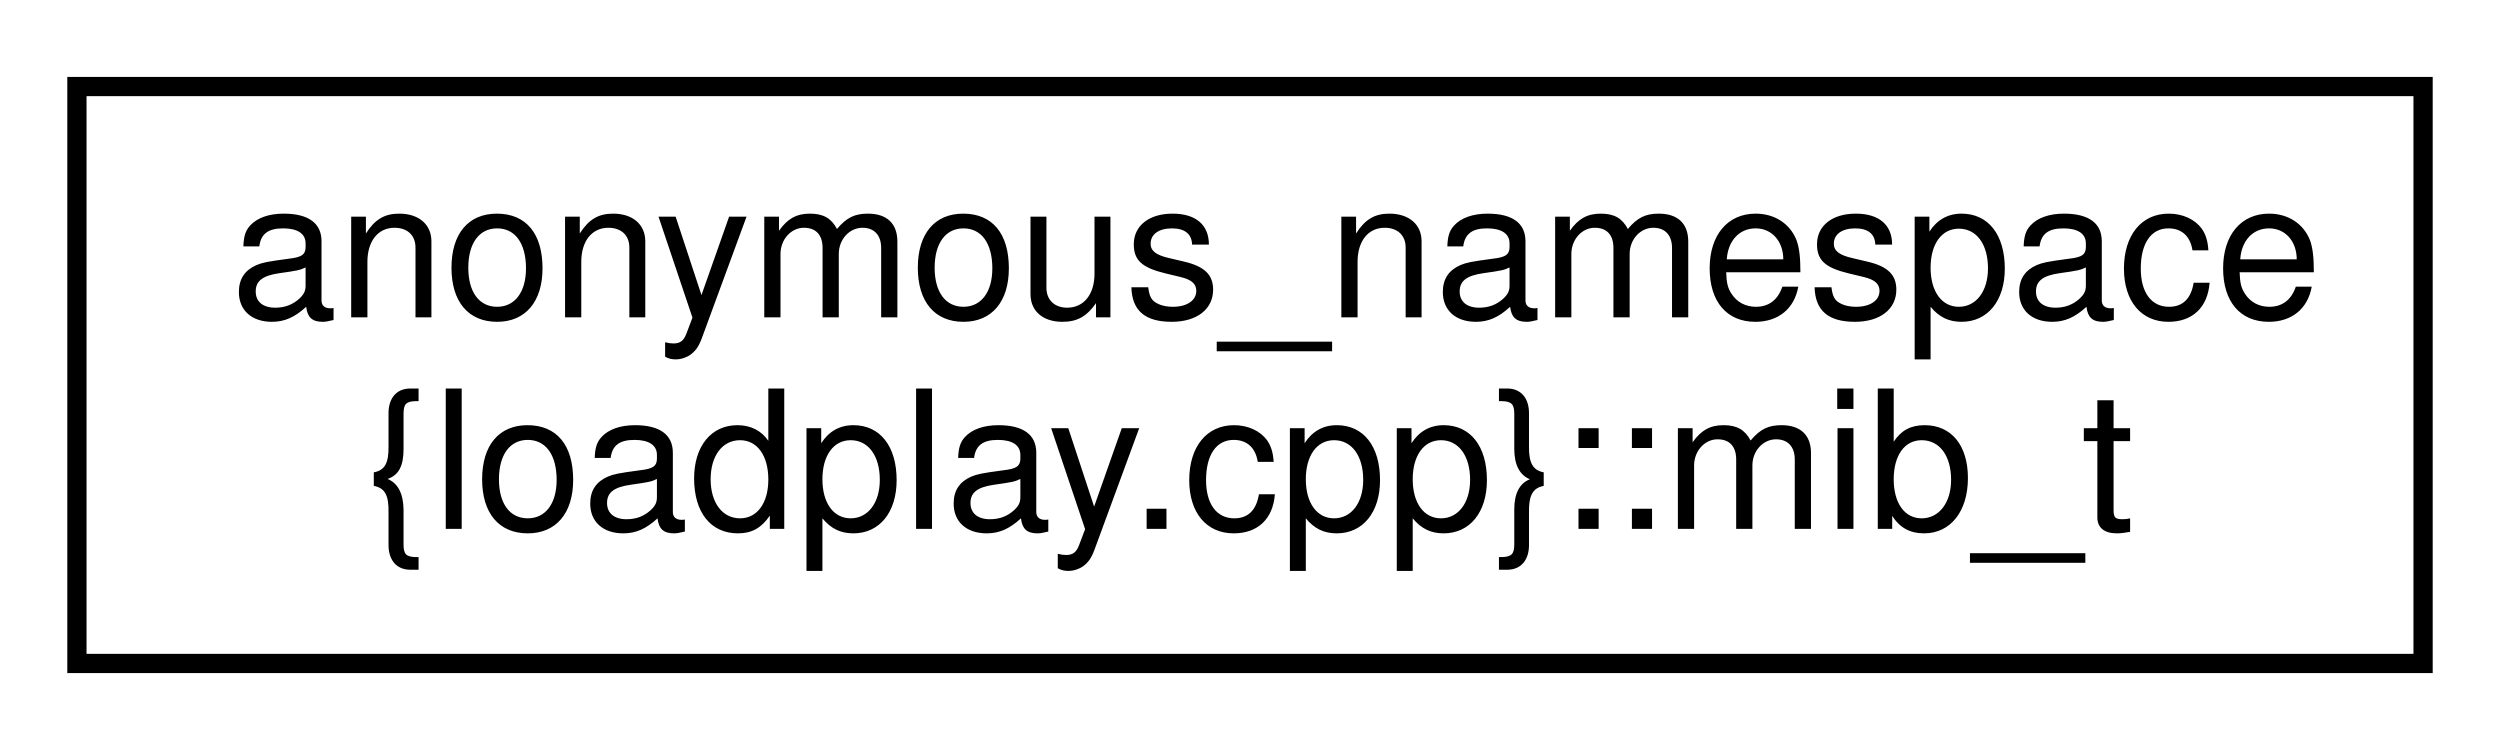
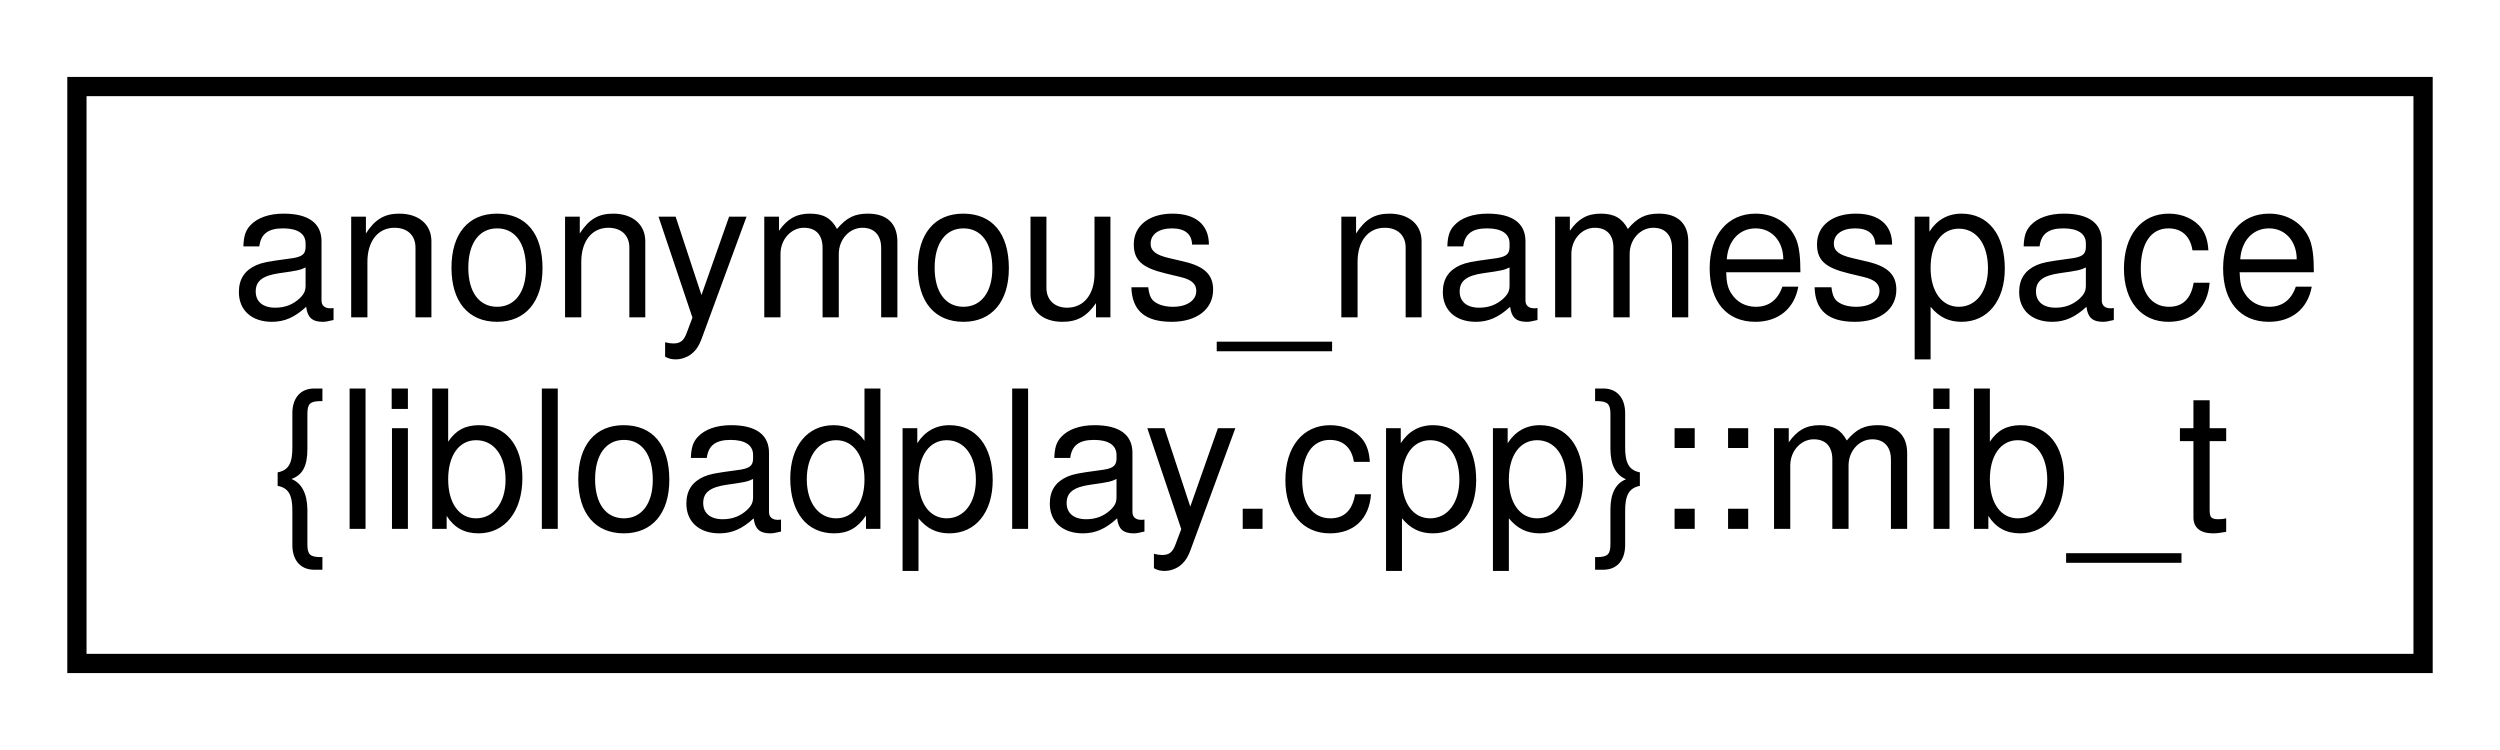
<svg xmlns="http://www.w3.org/2000/svg" xmlns:xlink="http://www.w3.org/1999/xlink" width="130pt" height="39pt" viewBox="0.00 0.00 130.00 39.00">
  <g id="graph0" class="graph" transform="scale(1 1) rotate(0) translate(4 35)">
    <polygon fill="#ffffff" stroke="transparent" points="-4,4 -4,-35 126,-35 126,4 -4,4" />
    <g id="node1" class="node">
      <g id="a_node1">
-         <a xlink:href="structanonymous__namespace_02loadplay_8cpp_03_1_1mib__t.html" target="_top" xlink:title="Represents MIB, but wraps it to provide the necessary operators to use it as an std::map key.">
+         <a xlink:href="structanonymous__namespace_02libloadplay_8cpp_03_1_1mib__t.html" target="_top" xlink:title="Represents MIB, but wraps it to provide the necessary operators to use it as an std::map key.">
          <polygon fill="#ffffff" stroke="#000000" points="0,-.5 0,-30.5 122,-30.5 122,-.5 0,-.5" />
          <text text-anchor="start" x="8" y="-18.5" font-family="Helvetica,sans-Serif" font-size="10.00" fill="#000000">anonymous_namespace</text>
-           <text text-anchor="middle" x="61" y="-7.5" font-family="Helvetica,sans-Serif" font-size="10.00" fill="#000000">{loadplay.cpp}::mib_t</text>
+           <text text-anchor="middle" x="61" y="-7.5" font-family="Helvetica,sans-Serif" font-size="10.00" fill="#000000">{libloadplay.cpp}::mib_t</text>
        </a>
      </g>
    </g>
  </g>
</svg>
